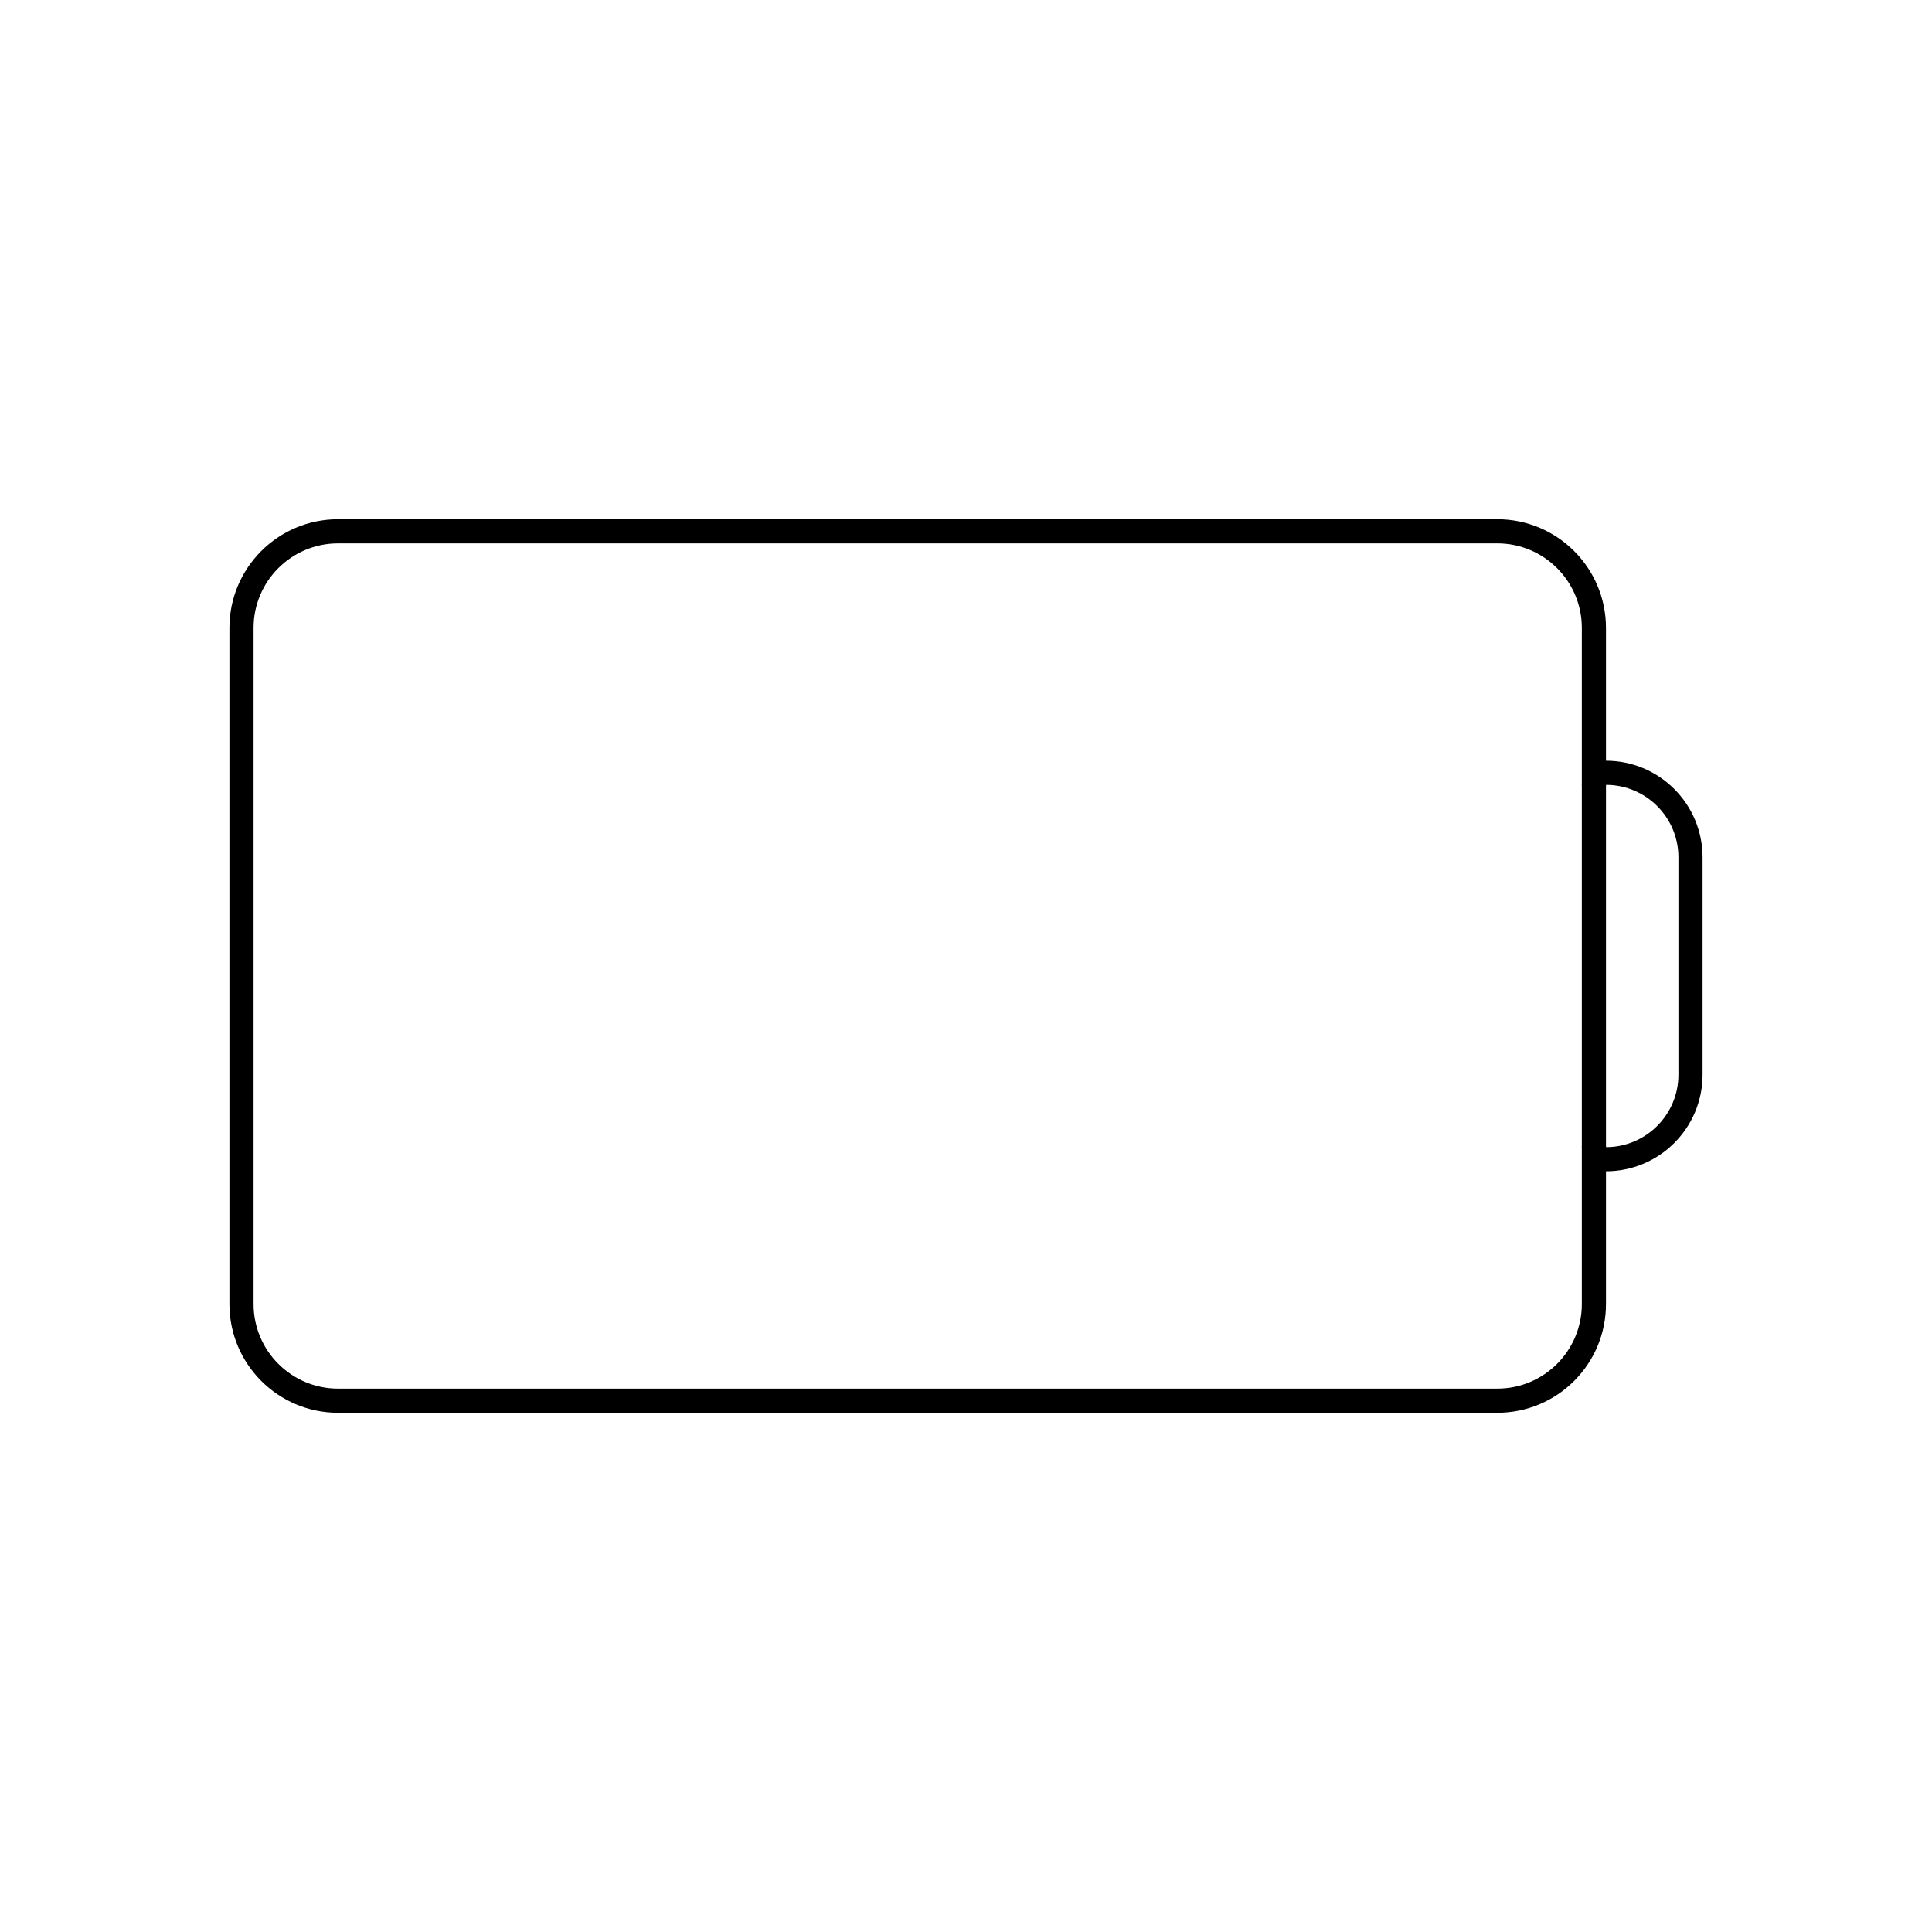
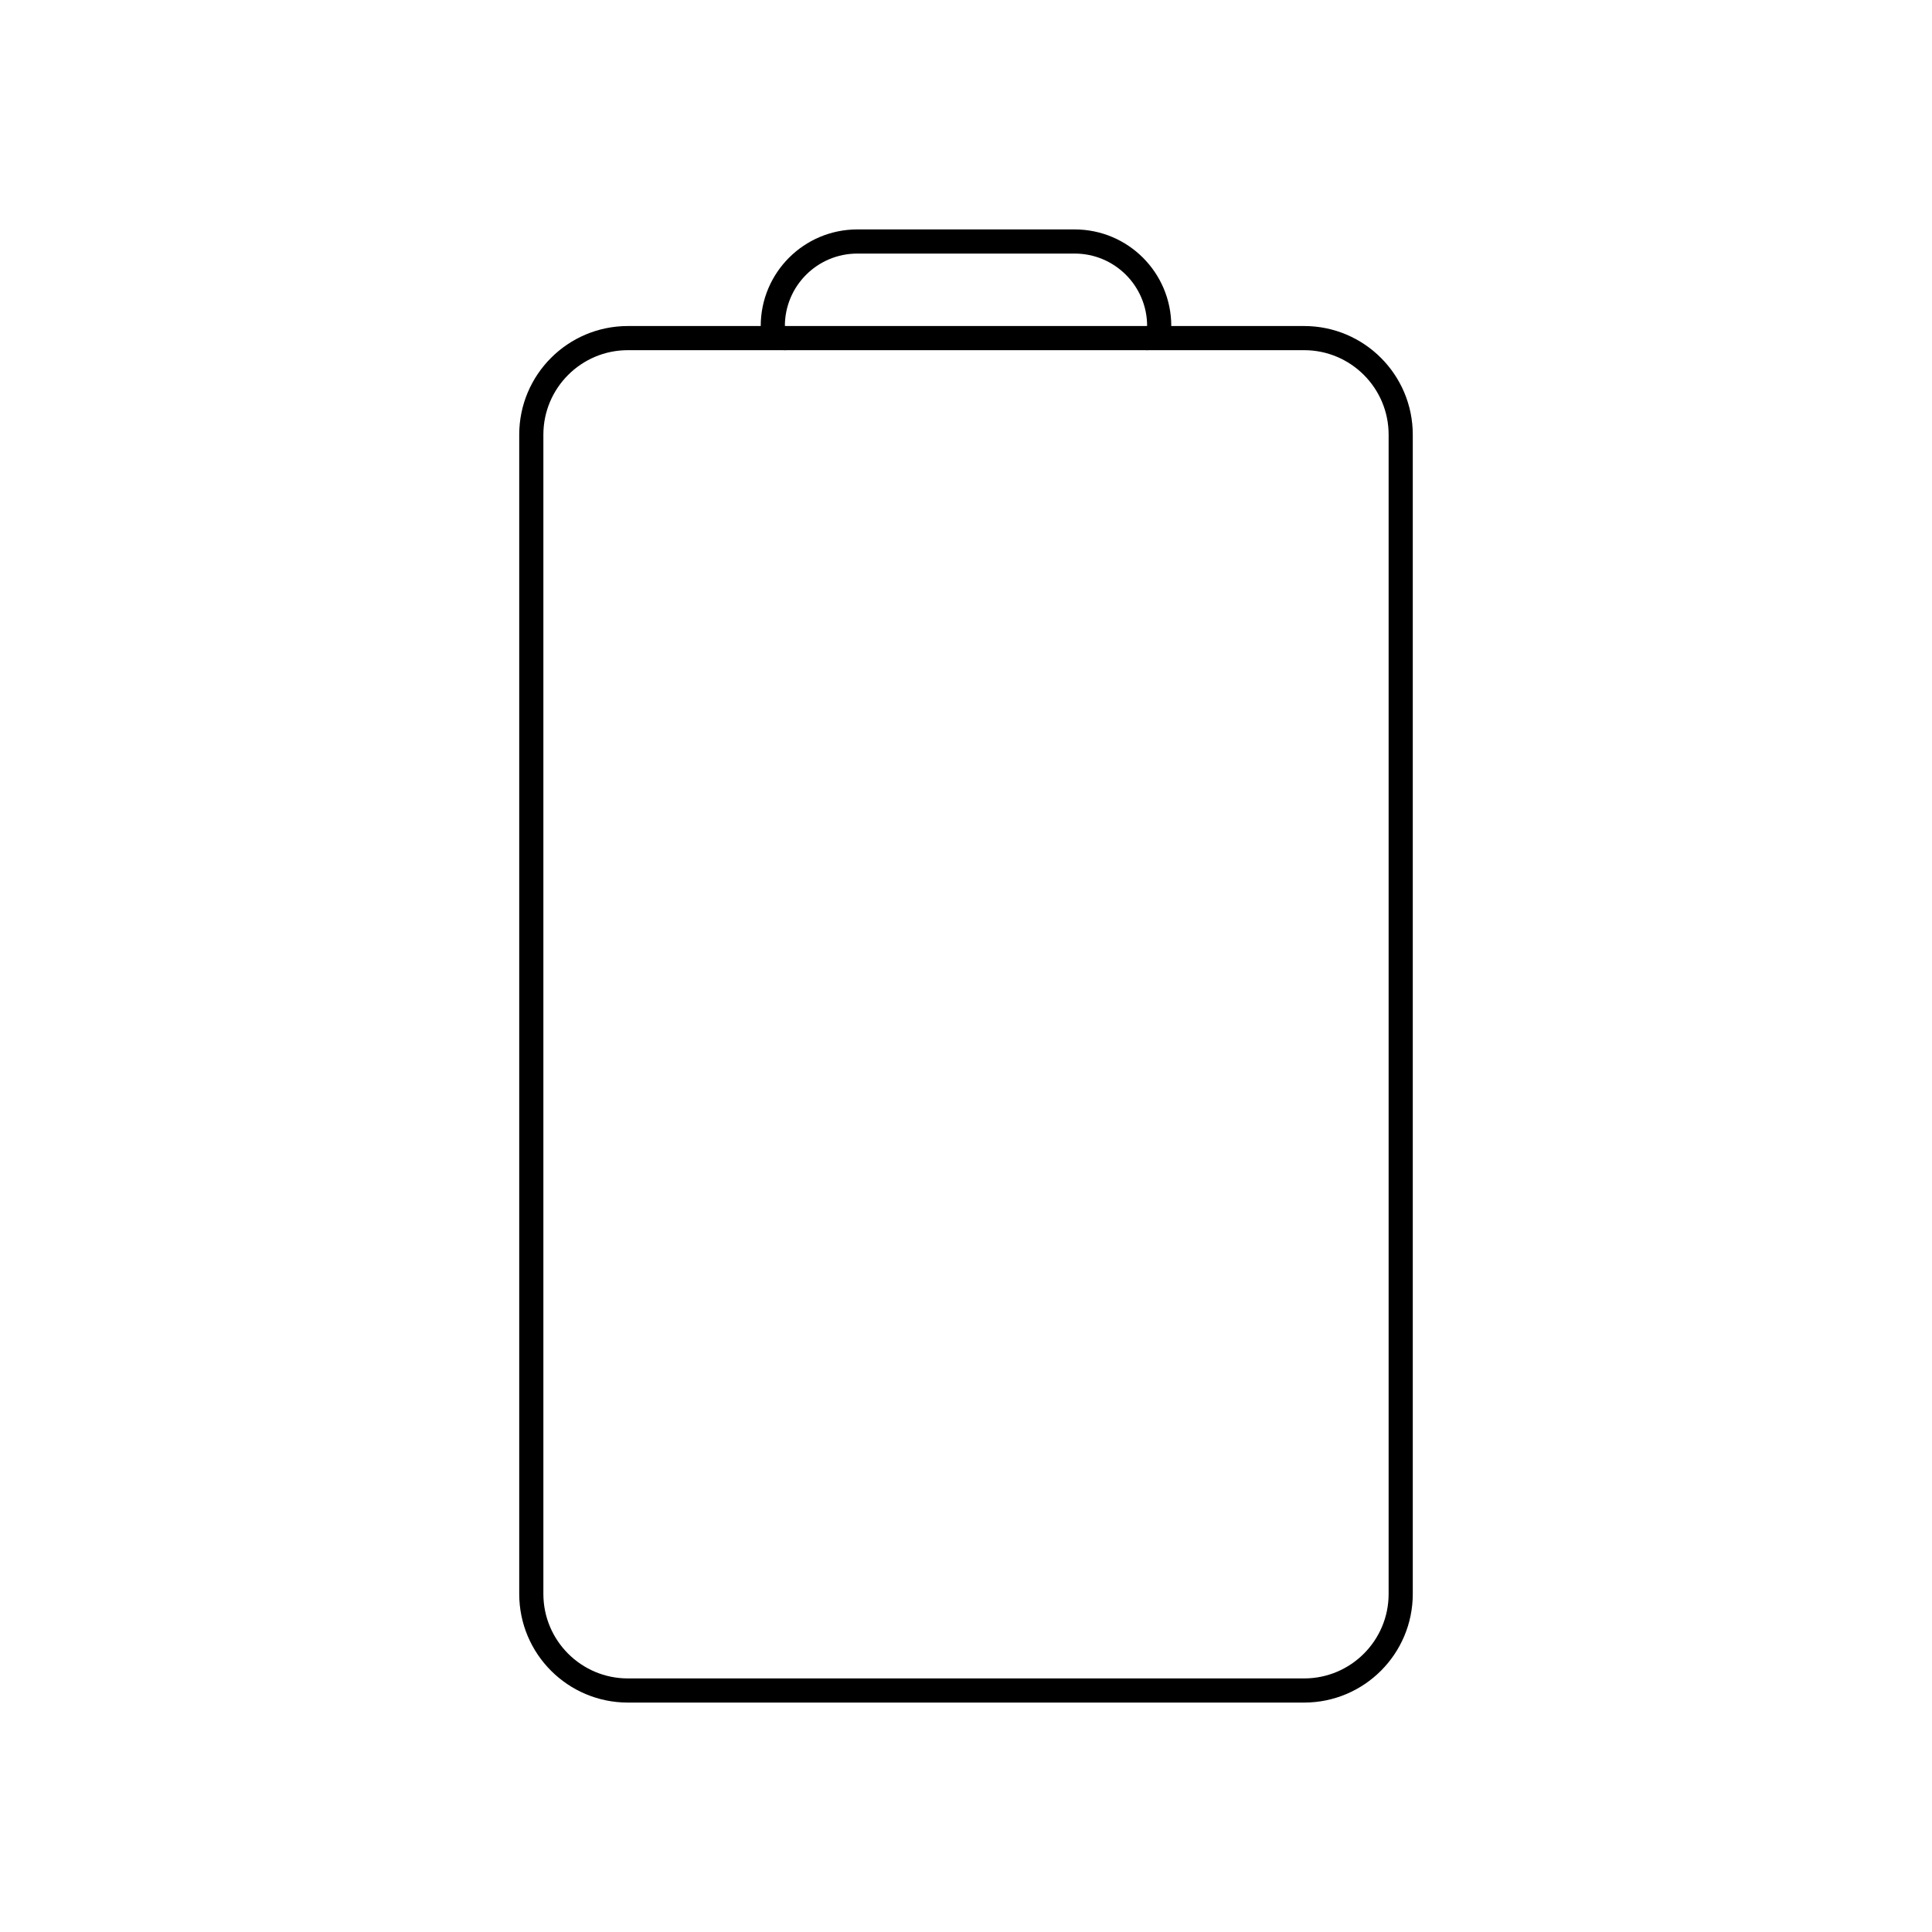
<svg viewBox="0 0 80 80" fill="none">
-   <path d="M66 47.5C66 47.776 66.224 48 66.5 48C68.433 48 70 46.433 70 44.5V35.5C70 33.567 68.433 32 66.5 32C66.224 32 66 32.224 66 32.5" stroke="currentColor" stroke-linecap="round" stroke-linejoin="round" />
-   <path d="M10 26C10 23.791 11.791 22 14 22H62C64.209 22 66 23.791 66 26V54C66 56.209 64.209 58 62 58H14C11.791 58 10 56.209 10 54V26Z" stroke="currentColor" stroke-linecap="round" stroke-linejoin="round" />
+   <path d="M47.5 14C47.776 14 48 13.776 48 13.5C48 11.567 46.433 10 44.5 10L35.5 10C33.567 10 32 11.567 32 13.5C32 13.776 32.224 14 32.5 14" stroke="currentColor" stroke-linecap="round" stroke-linejoin="round" />
+   <path d="M26 70C23.791 70 22 68.209 22 66L22 18C22 15.791 23.791 14 26 14L54 14C56.209 14 58 15.791 58 18L58 66C58 68.209 56.209 70 54 70L26 70Z" stroke="currentColor" stroke-linecap="round" stroke-linejoin="round" />
</svg>
